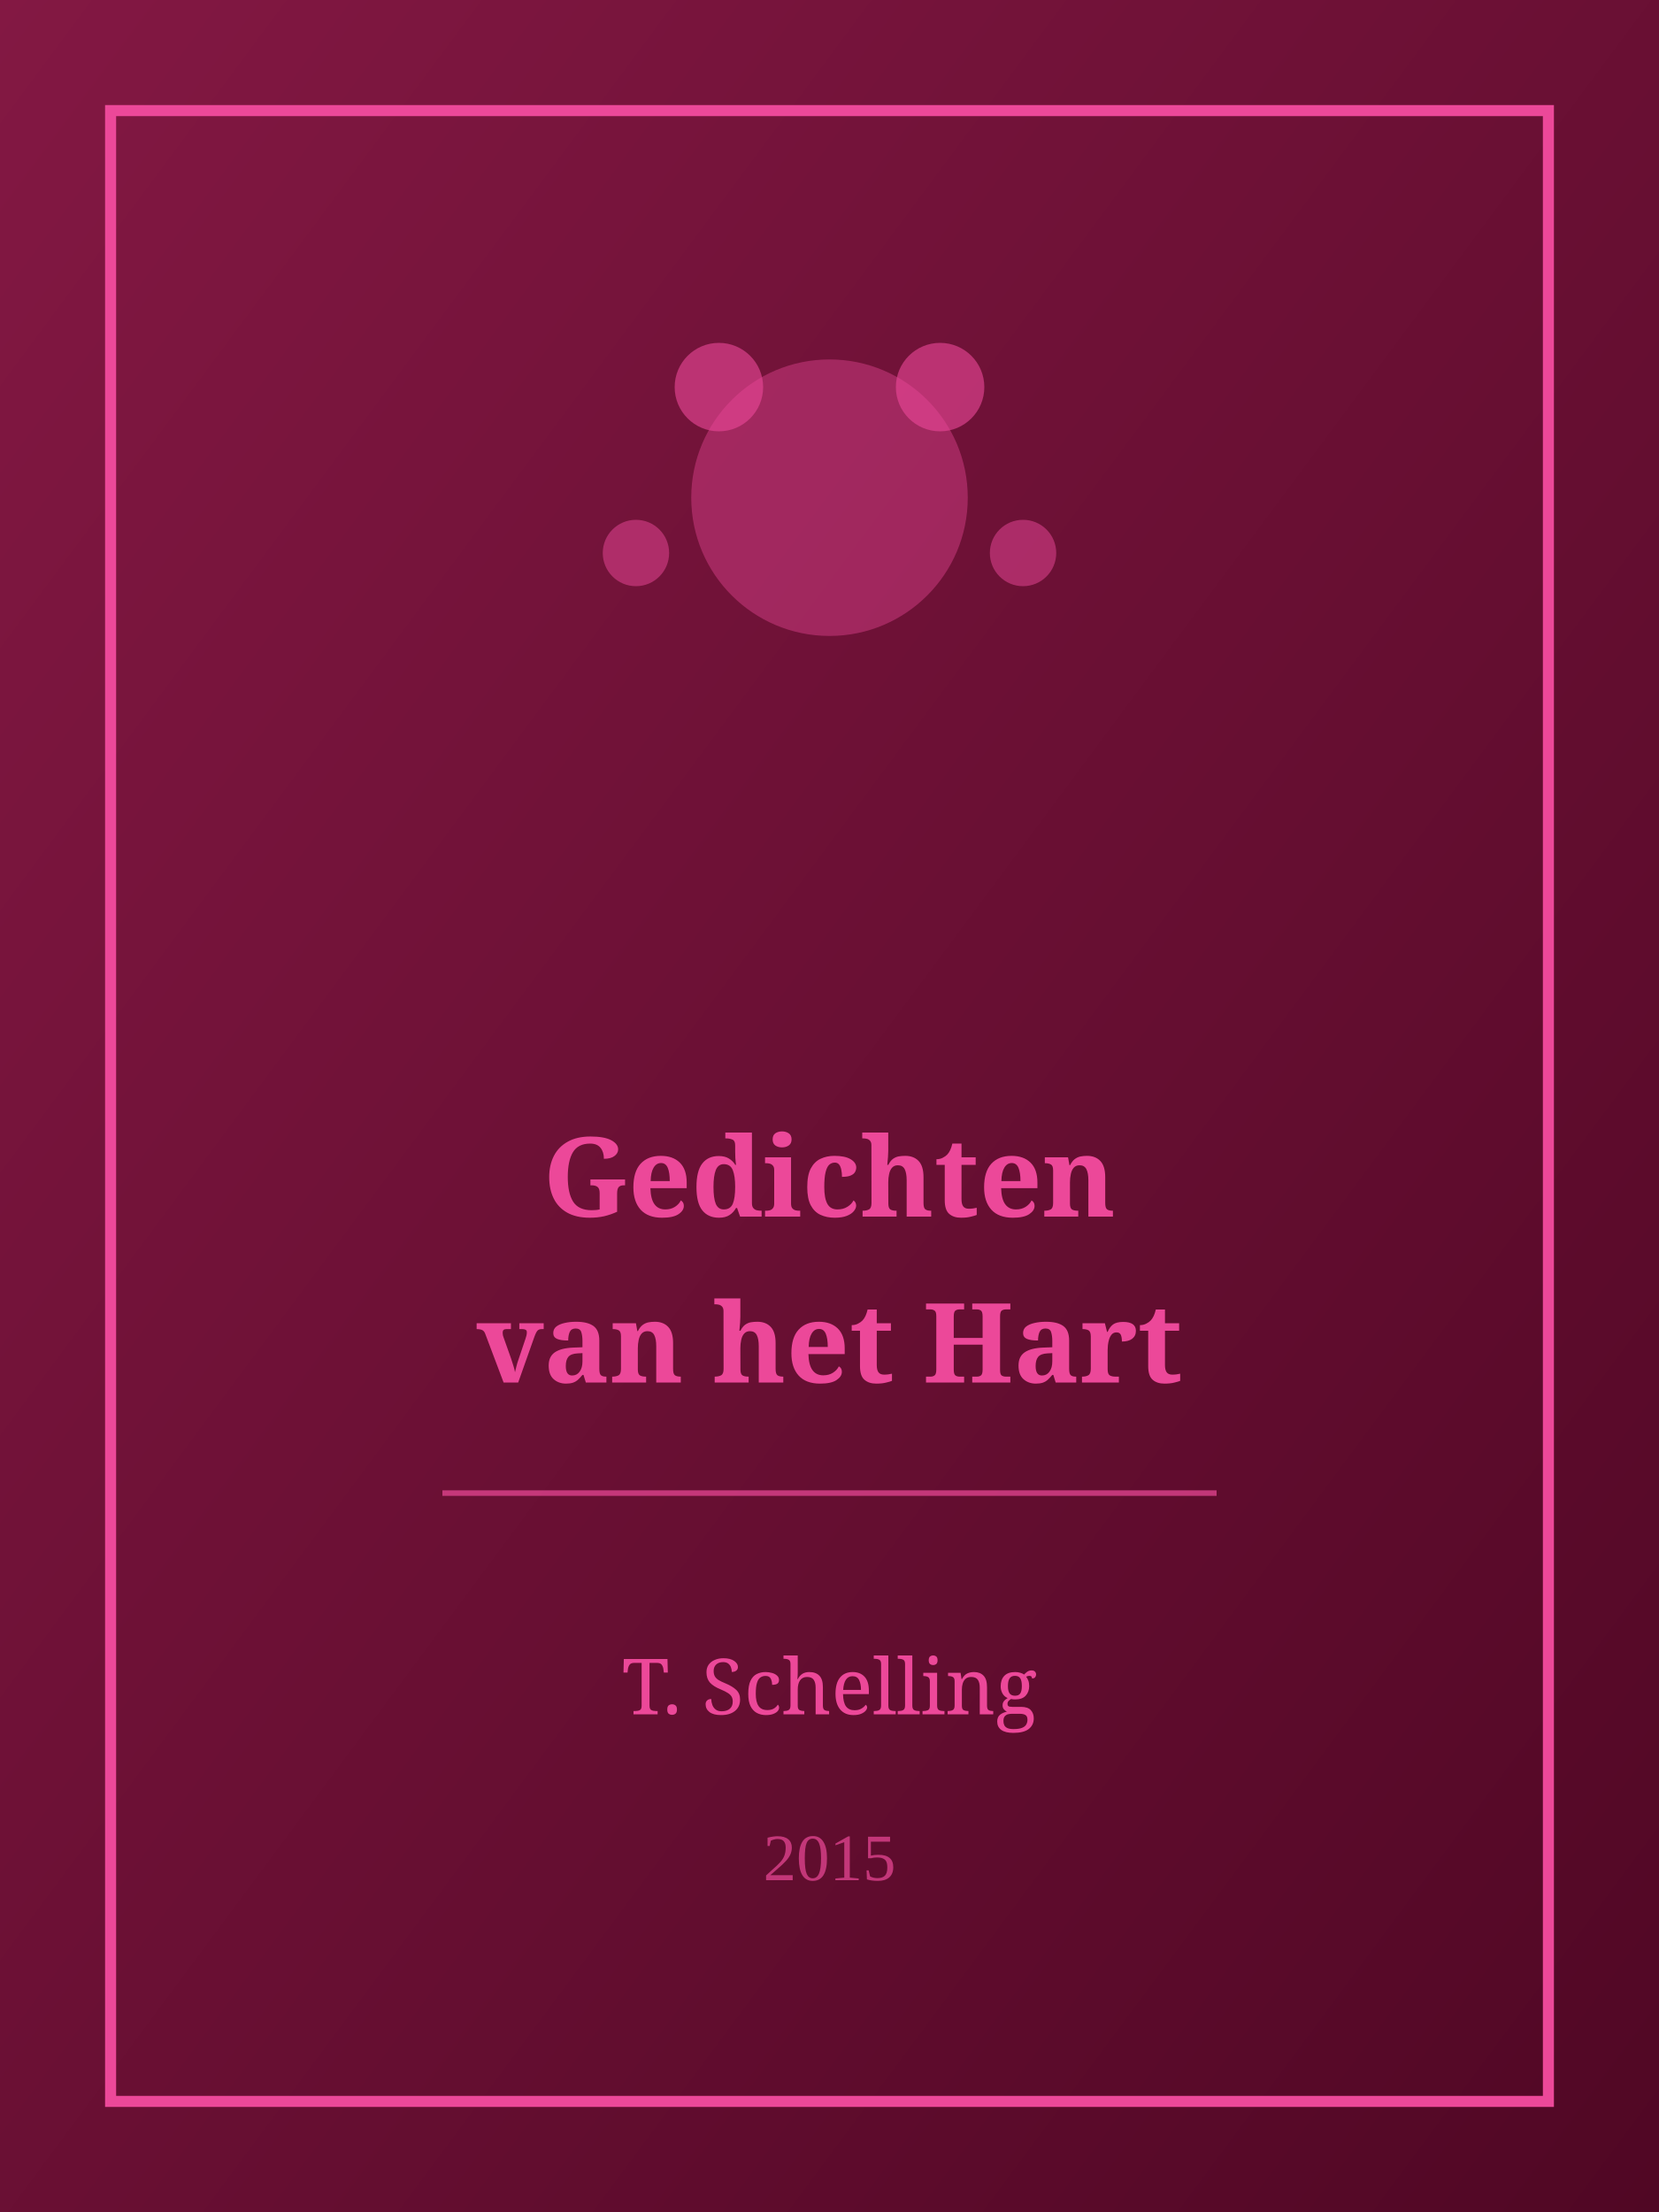
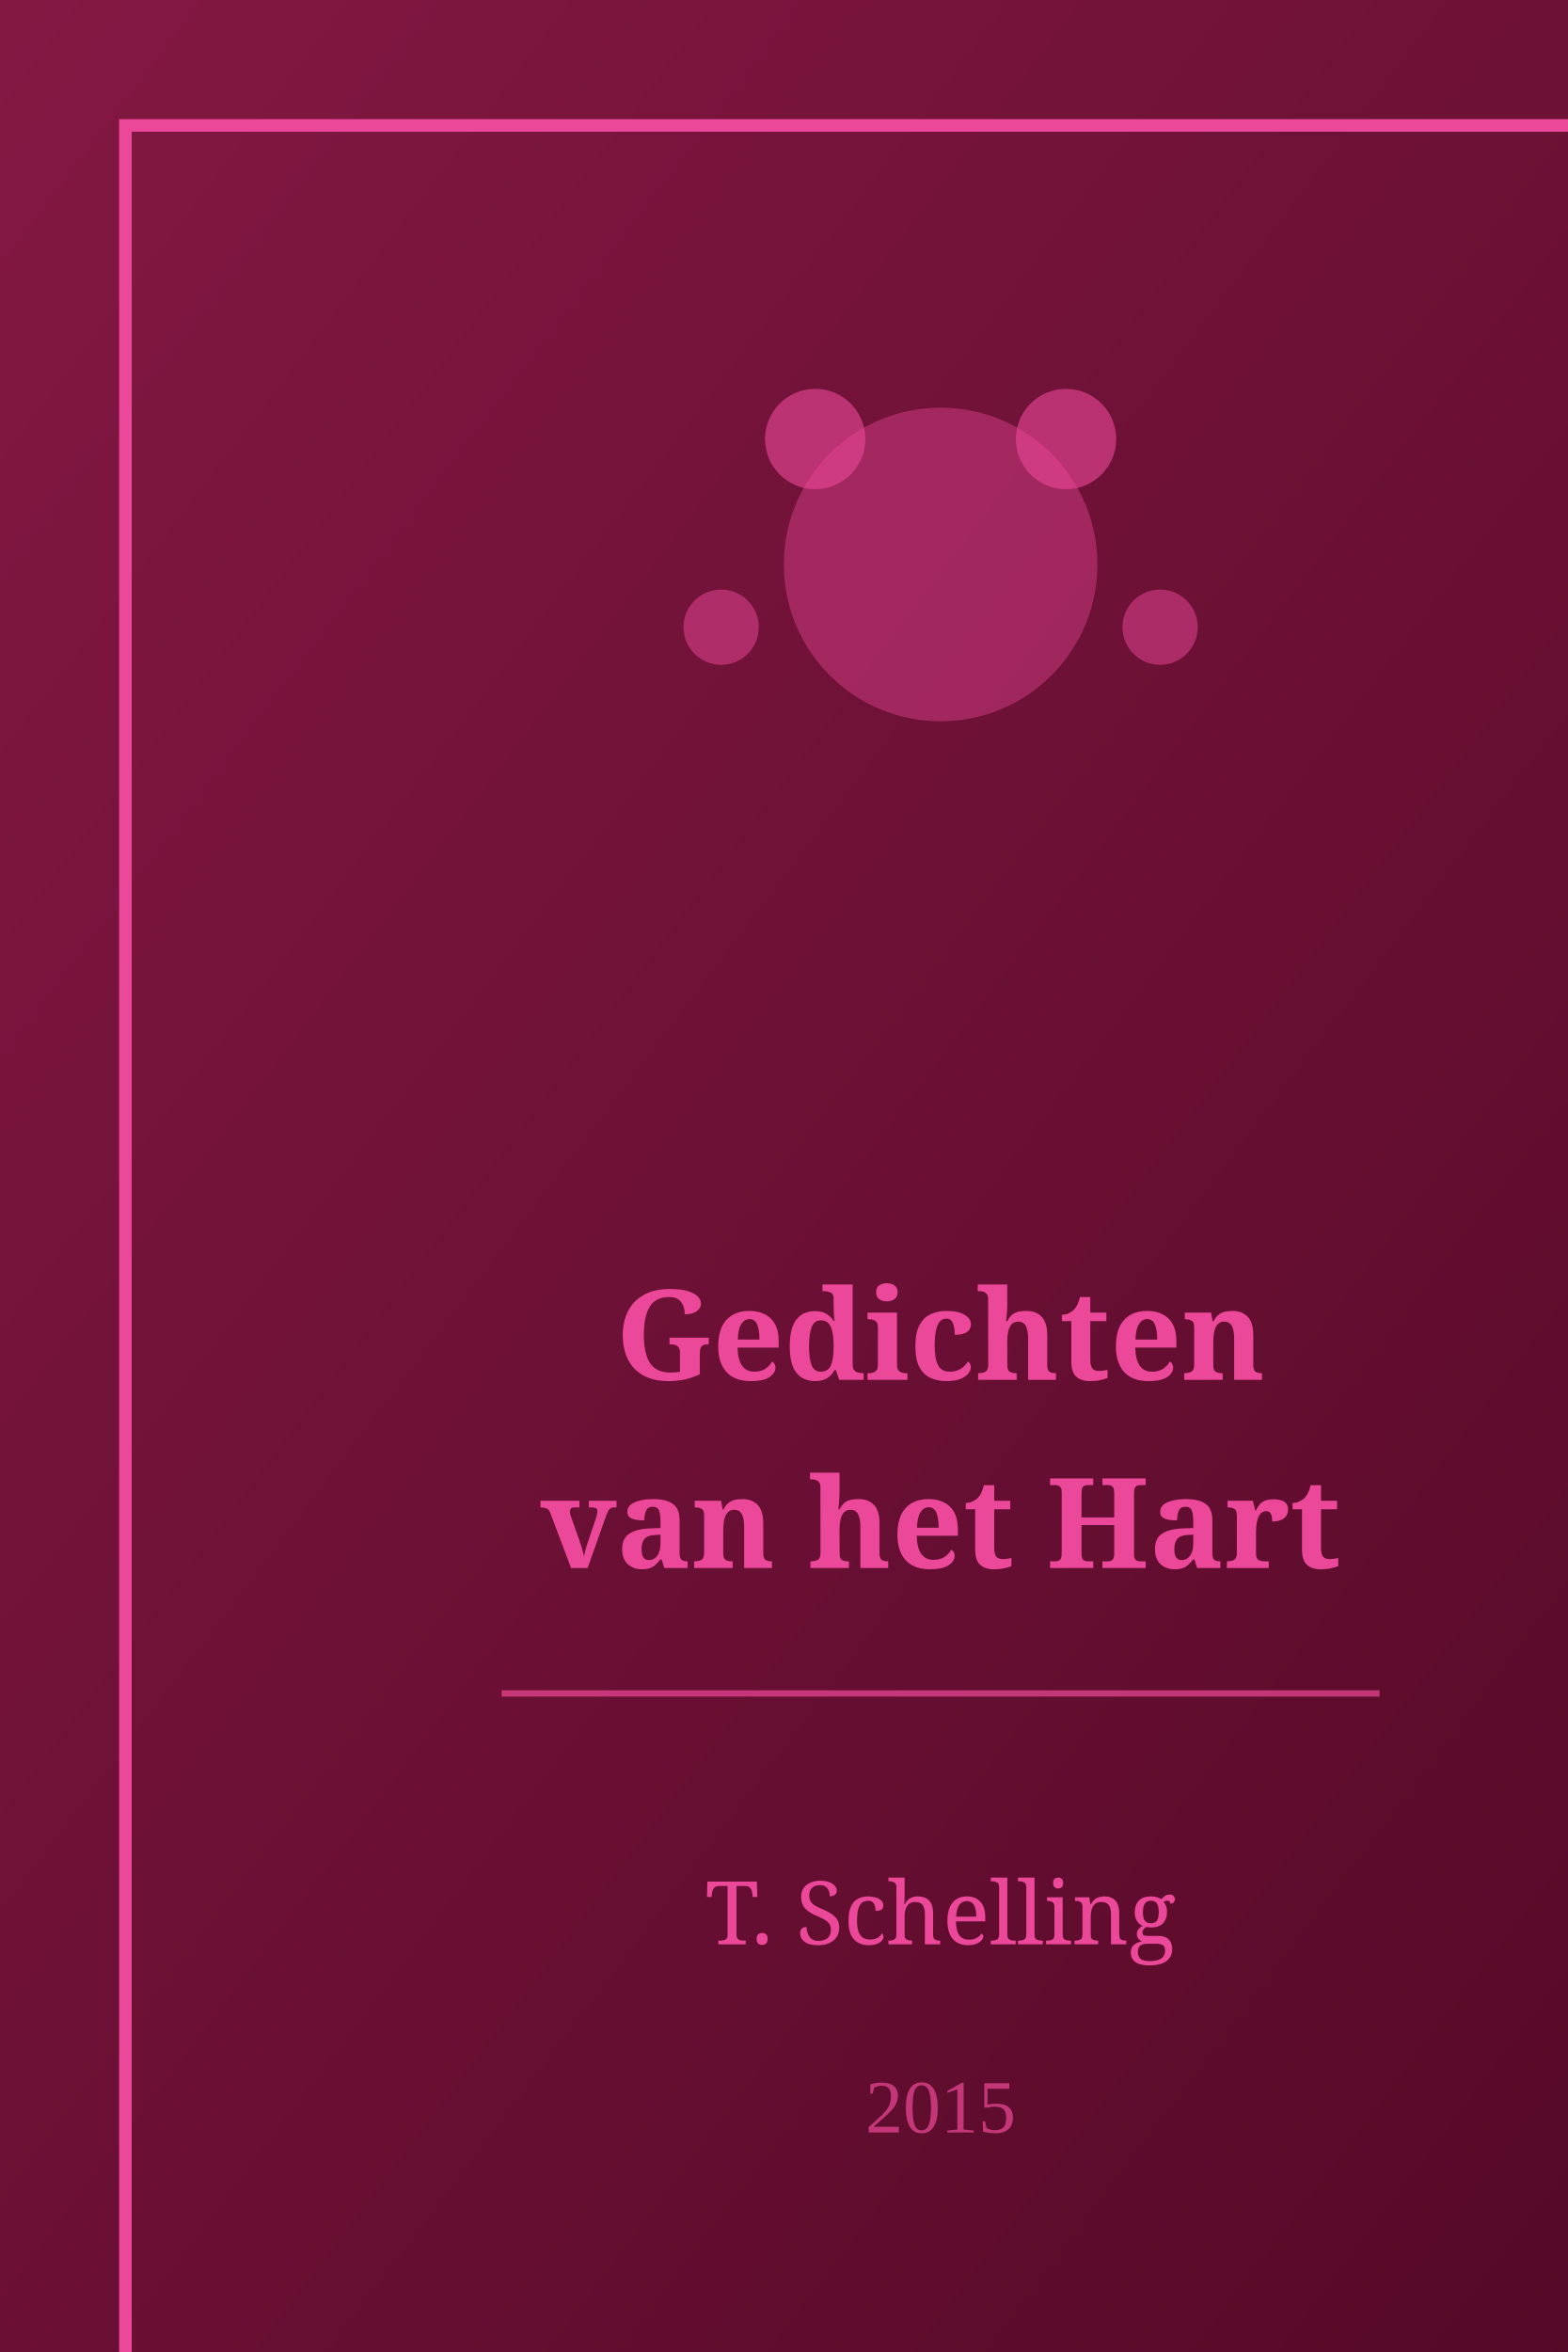
- <svg xmlns="http://www.w3.org/2000/svg" viewBox="0 0 300 400">
+ <svg xmlns="http://www.w3.org/2000/svg" viewBox="0 0 250 375">
  <defs>
    <linearGradient id="roseGrad" x1="0%" y1="0%" x2="100%" y2="100%">
      <stop offset="0%" style="stop-color:#831843;stop-opacity:1" />
      <stop offset="100%" style="stop-color:#500724;stop-opacity:1" />
    </linearGradient>
  </defs>
  <rect width="300" height="400" fill="url(#roseGrad)" />
  <rect x="20" y="20" width="260" height="360" fill="none" stroke="#ec4899" stroke-width="2" />
  <circle cx="150" cy="90" r="25" fill="#ec4899" opacity="0.4" />
  <circle cx="130" cy="70" r="8" fill="#ec4899" opacity="0.6" />
  <circle cx="170" cy="70" r="8" fill="#ec4899" opacity="0.6" />
  <circle cx="115" cy="100" r="6" fill="#ec4899" opacity="0.5" />
  <circle cx="185" cy="100" r="6" fill="#ec4899" opacity="0.5" />
  <text x="150" y="220" font-size="20" font-weight="bold" text-anchor="middle" fill="#ec4899" font-family="Georgia, serif">Gedichten</text>
  <text x="150" y="250" font-size="20" font-weight="bold" text-anchor="middle" fill="#ec4899" font-family="Georgia, serif">van het Hart</text>
  <line x1="80" y1="270" x2="220" y2="270" stroke="#ec4899" stroke-width="1" opacity="0.7" />
  <text x="150" y="310" font-size="14" text-anchor="middle" fill="#ec4899" font-family="Georgia, serif">T. Schelling</text>
  <text x="150" y="340" font-size="12" text-anchor="middle" fill="#ec4899" opacity="0.7">2015</text>
</svg>
